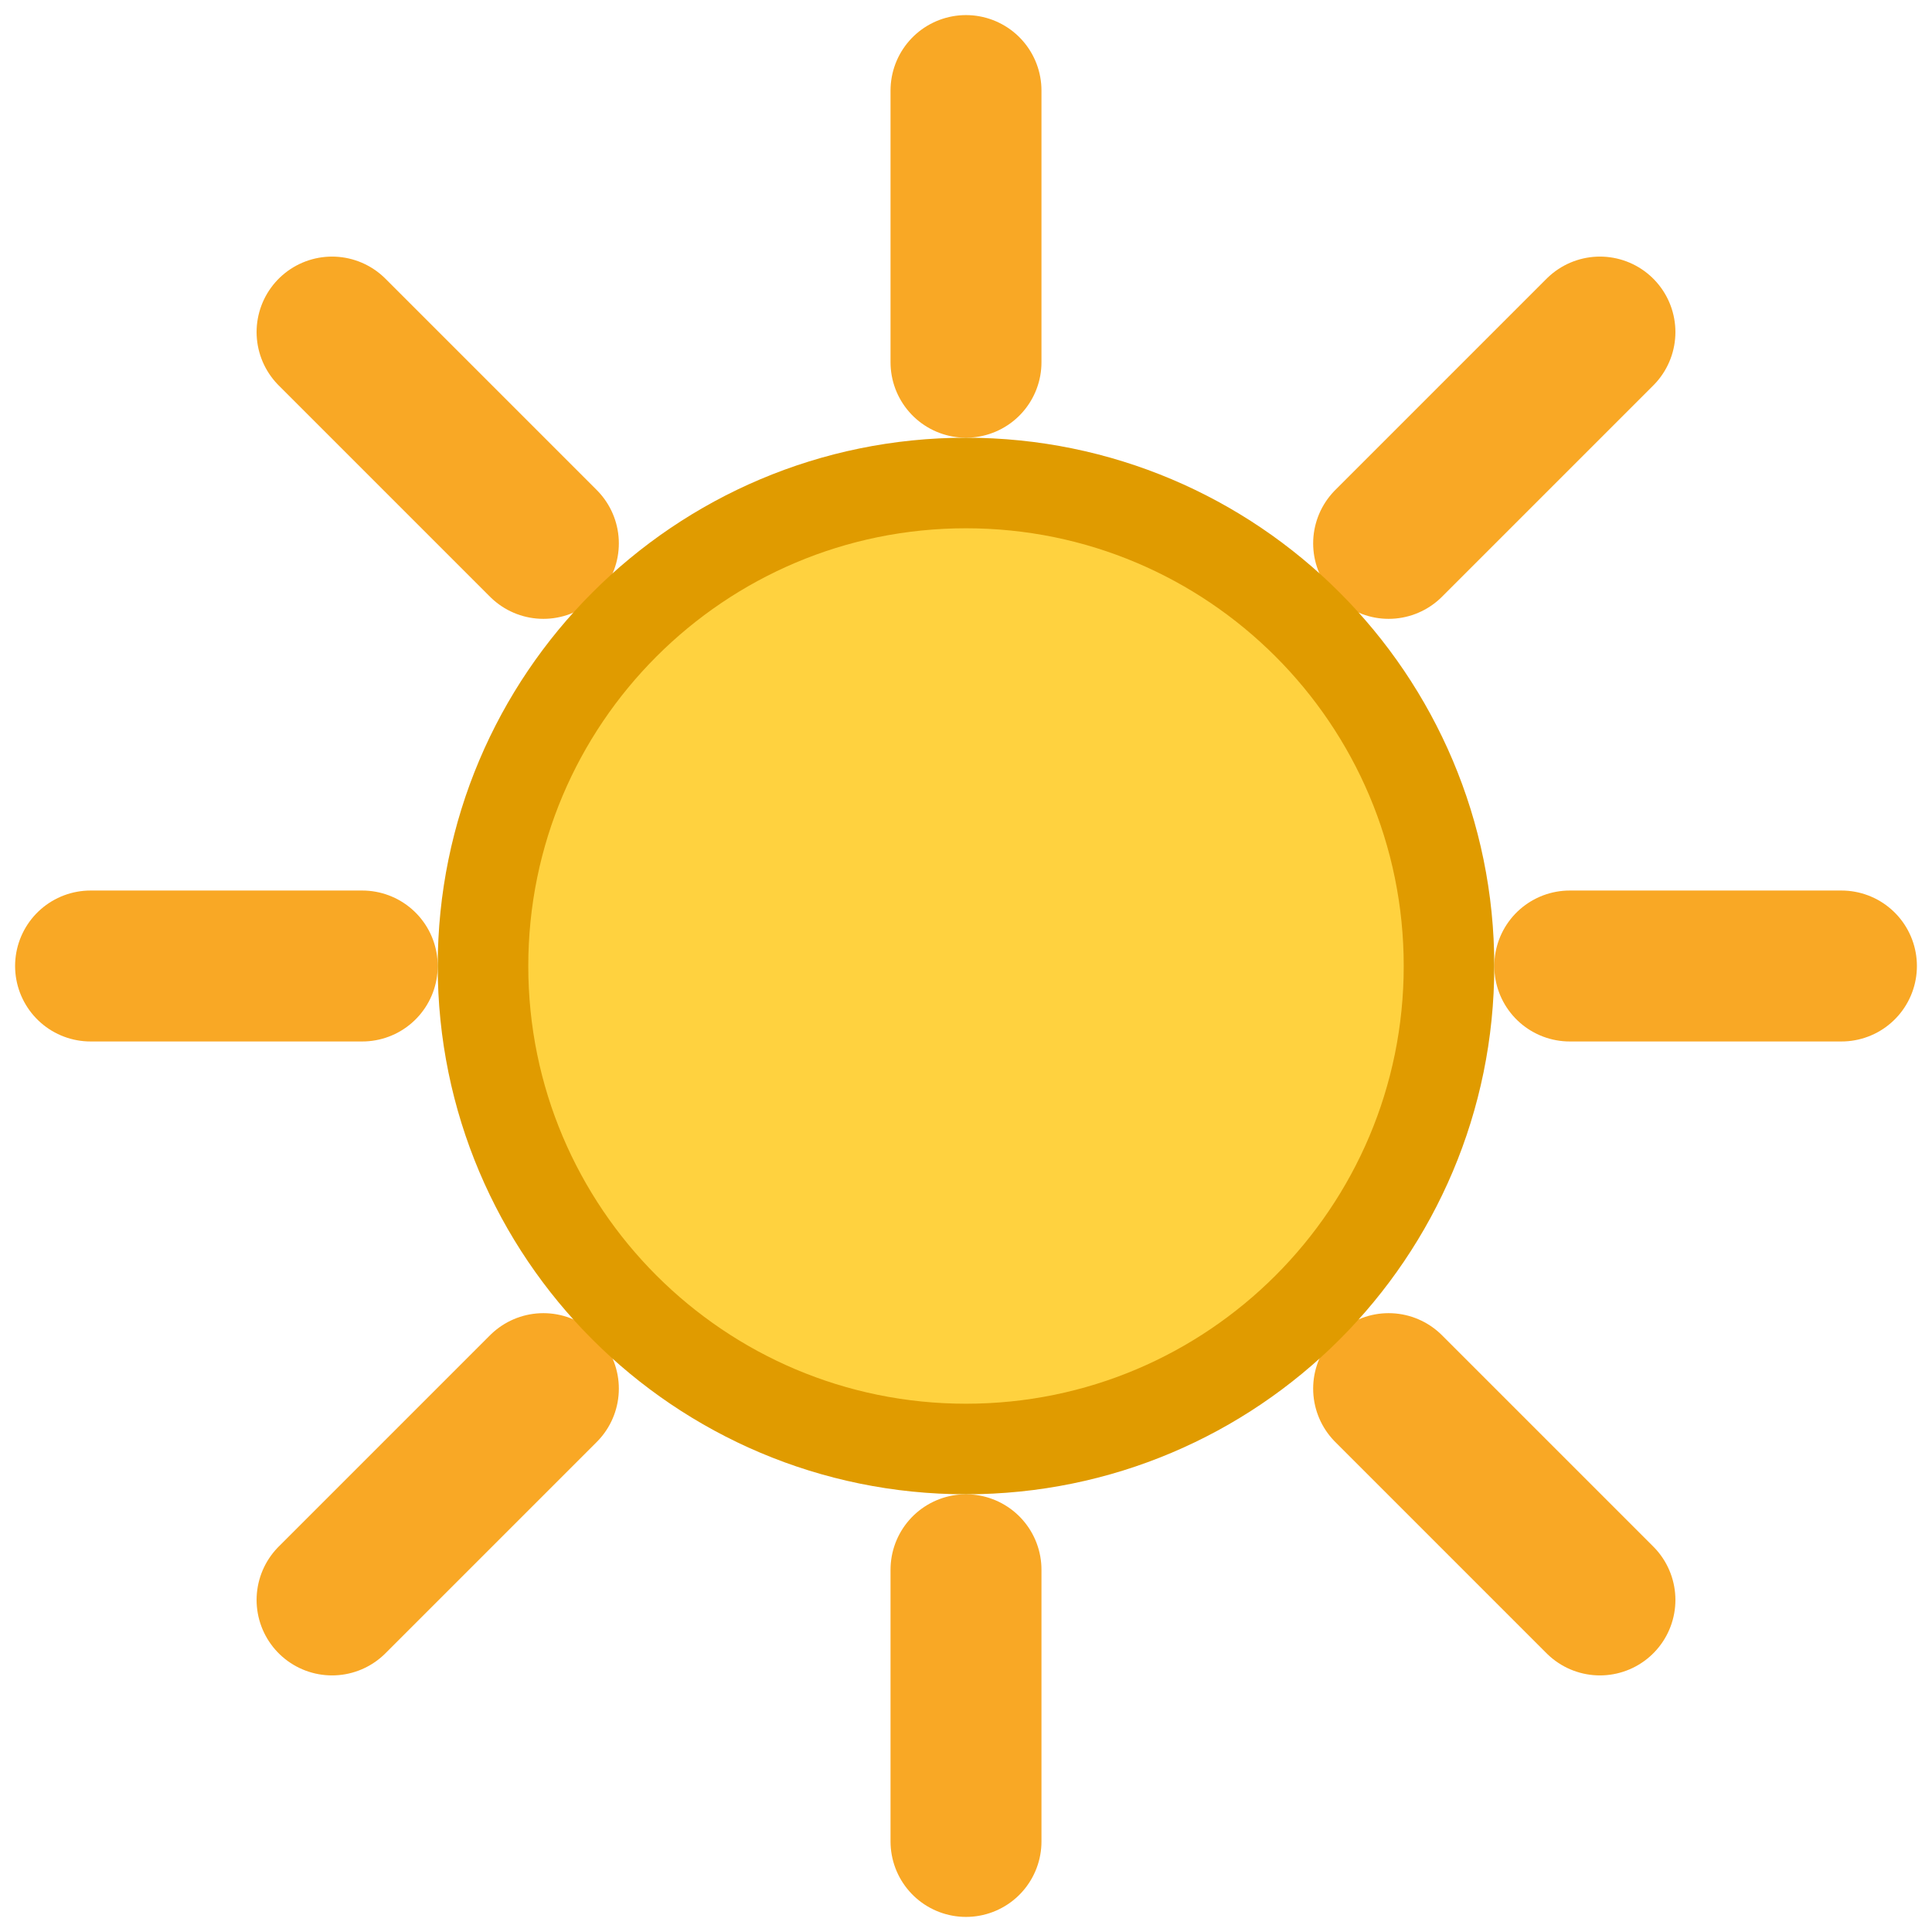
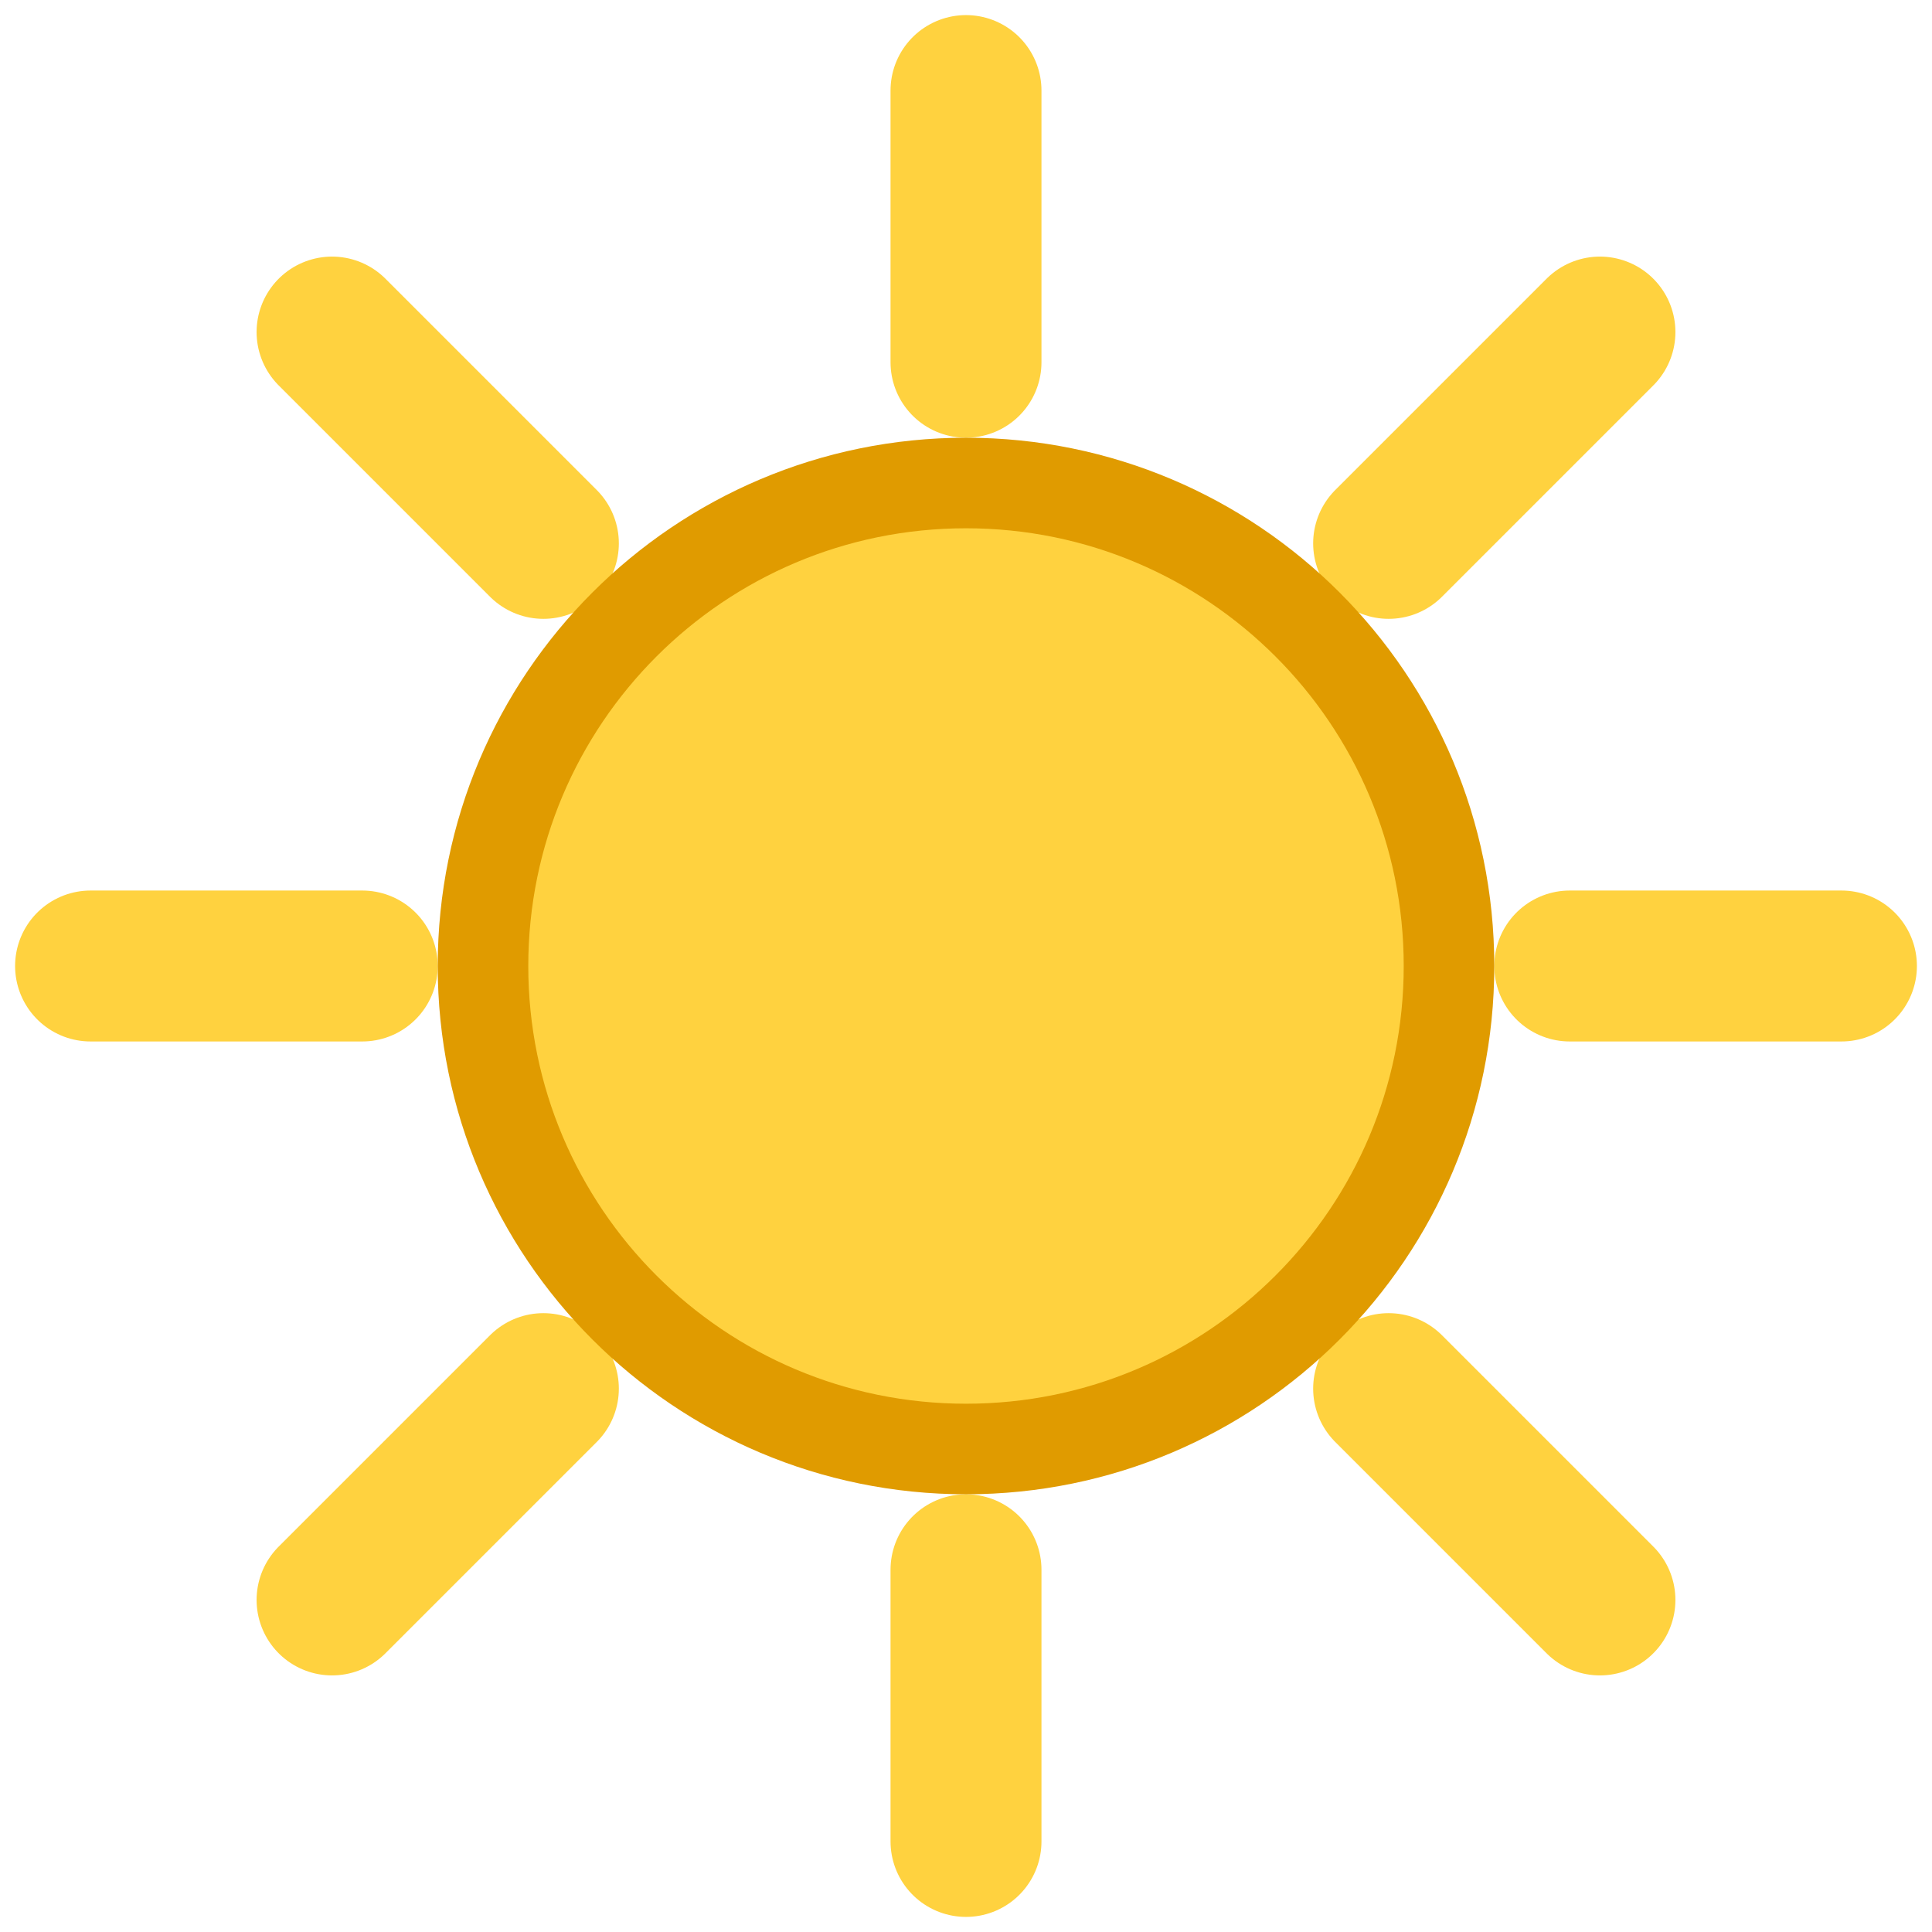
- <svg xmlns="http://www.w3.org/2000/svg" viewBox="0 0 64 64" width="64" height="64">
-   <g stroke="#f9a825" stroke-width="5" stroke-linecap="round">
+ <svg xmlns="http://www.w3.org/2000/svg" viewBox="0 0 64 64" width="128" height="128">
+   <g stroke="#ffd23f" stroke-width="5" stroke-linecap="round">
    <path d="M32 3 V12" />
    <path d="M32 52 V61" />
    <path d="M3 32 H12" />
    <path d="M52 32 H61" />
    <path d="M11 11 L18 18" />
    <path d="M46 46 L53 53" />
    <path d="M53 11 L46 18" />
    <path d="M18 46 L11 53" />
  </g>
  <circle cx="32" cy="32" r="16" fill="#ffd23f" stroke="#e09b00" stroke-width="3" />
</svg>
